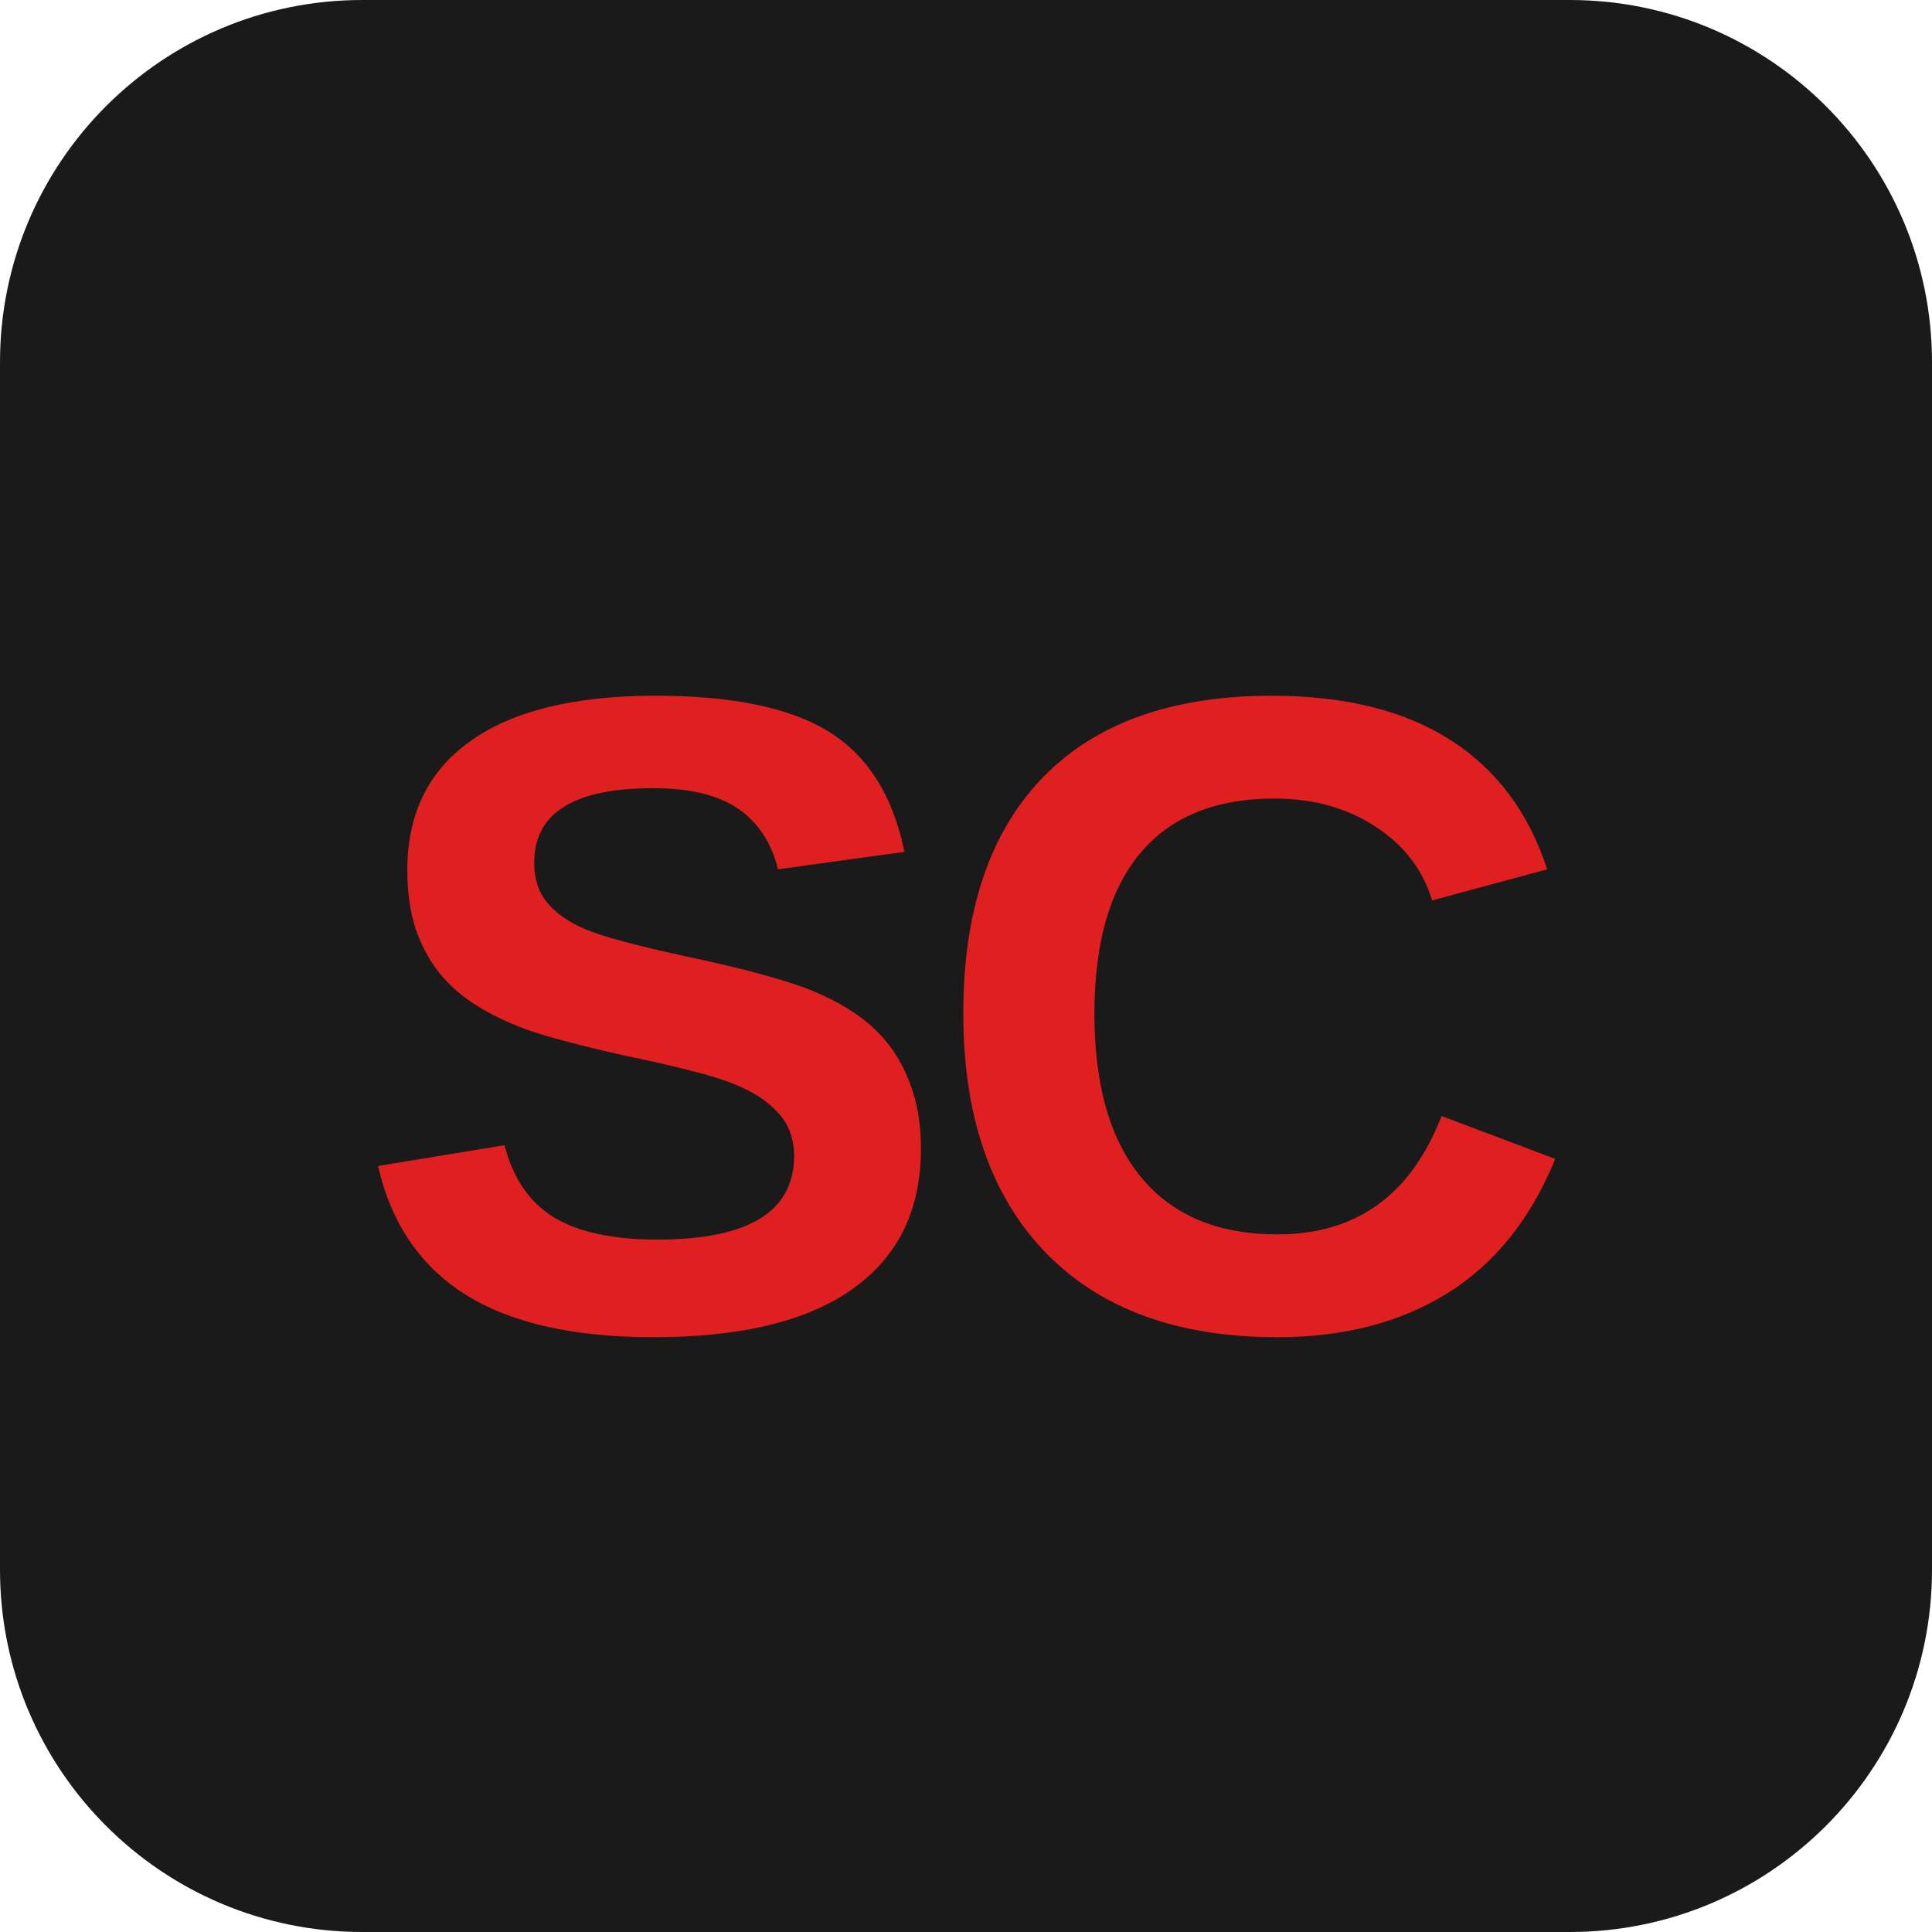
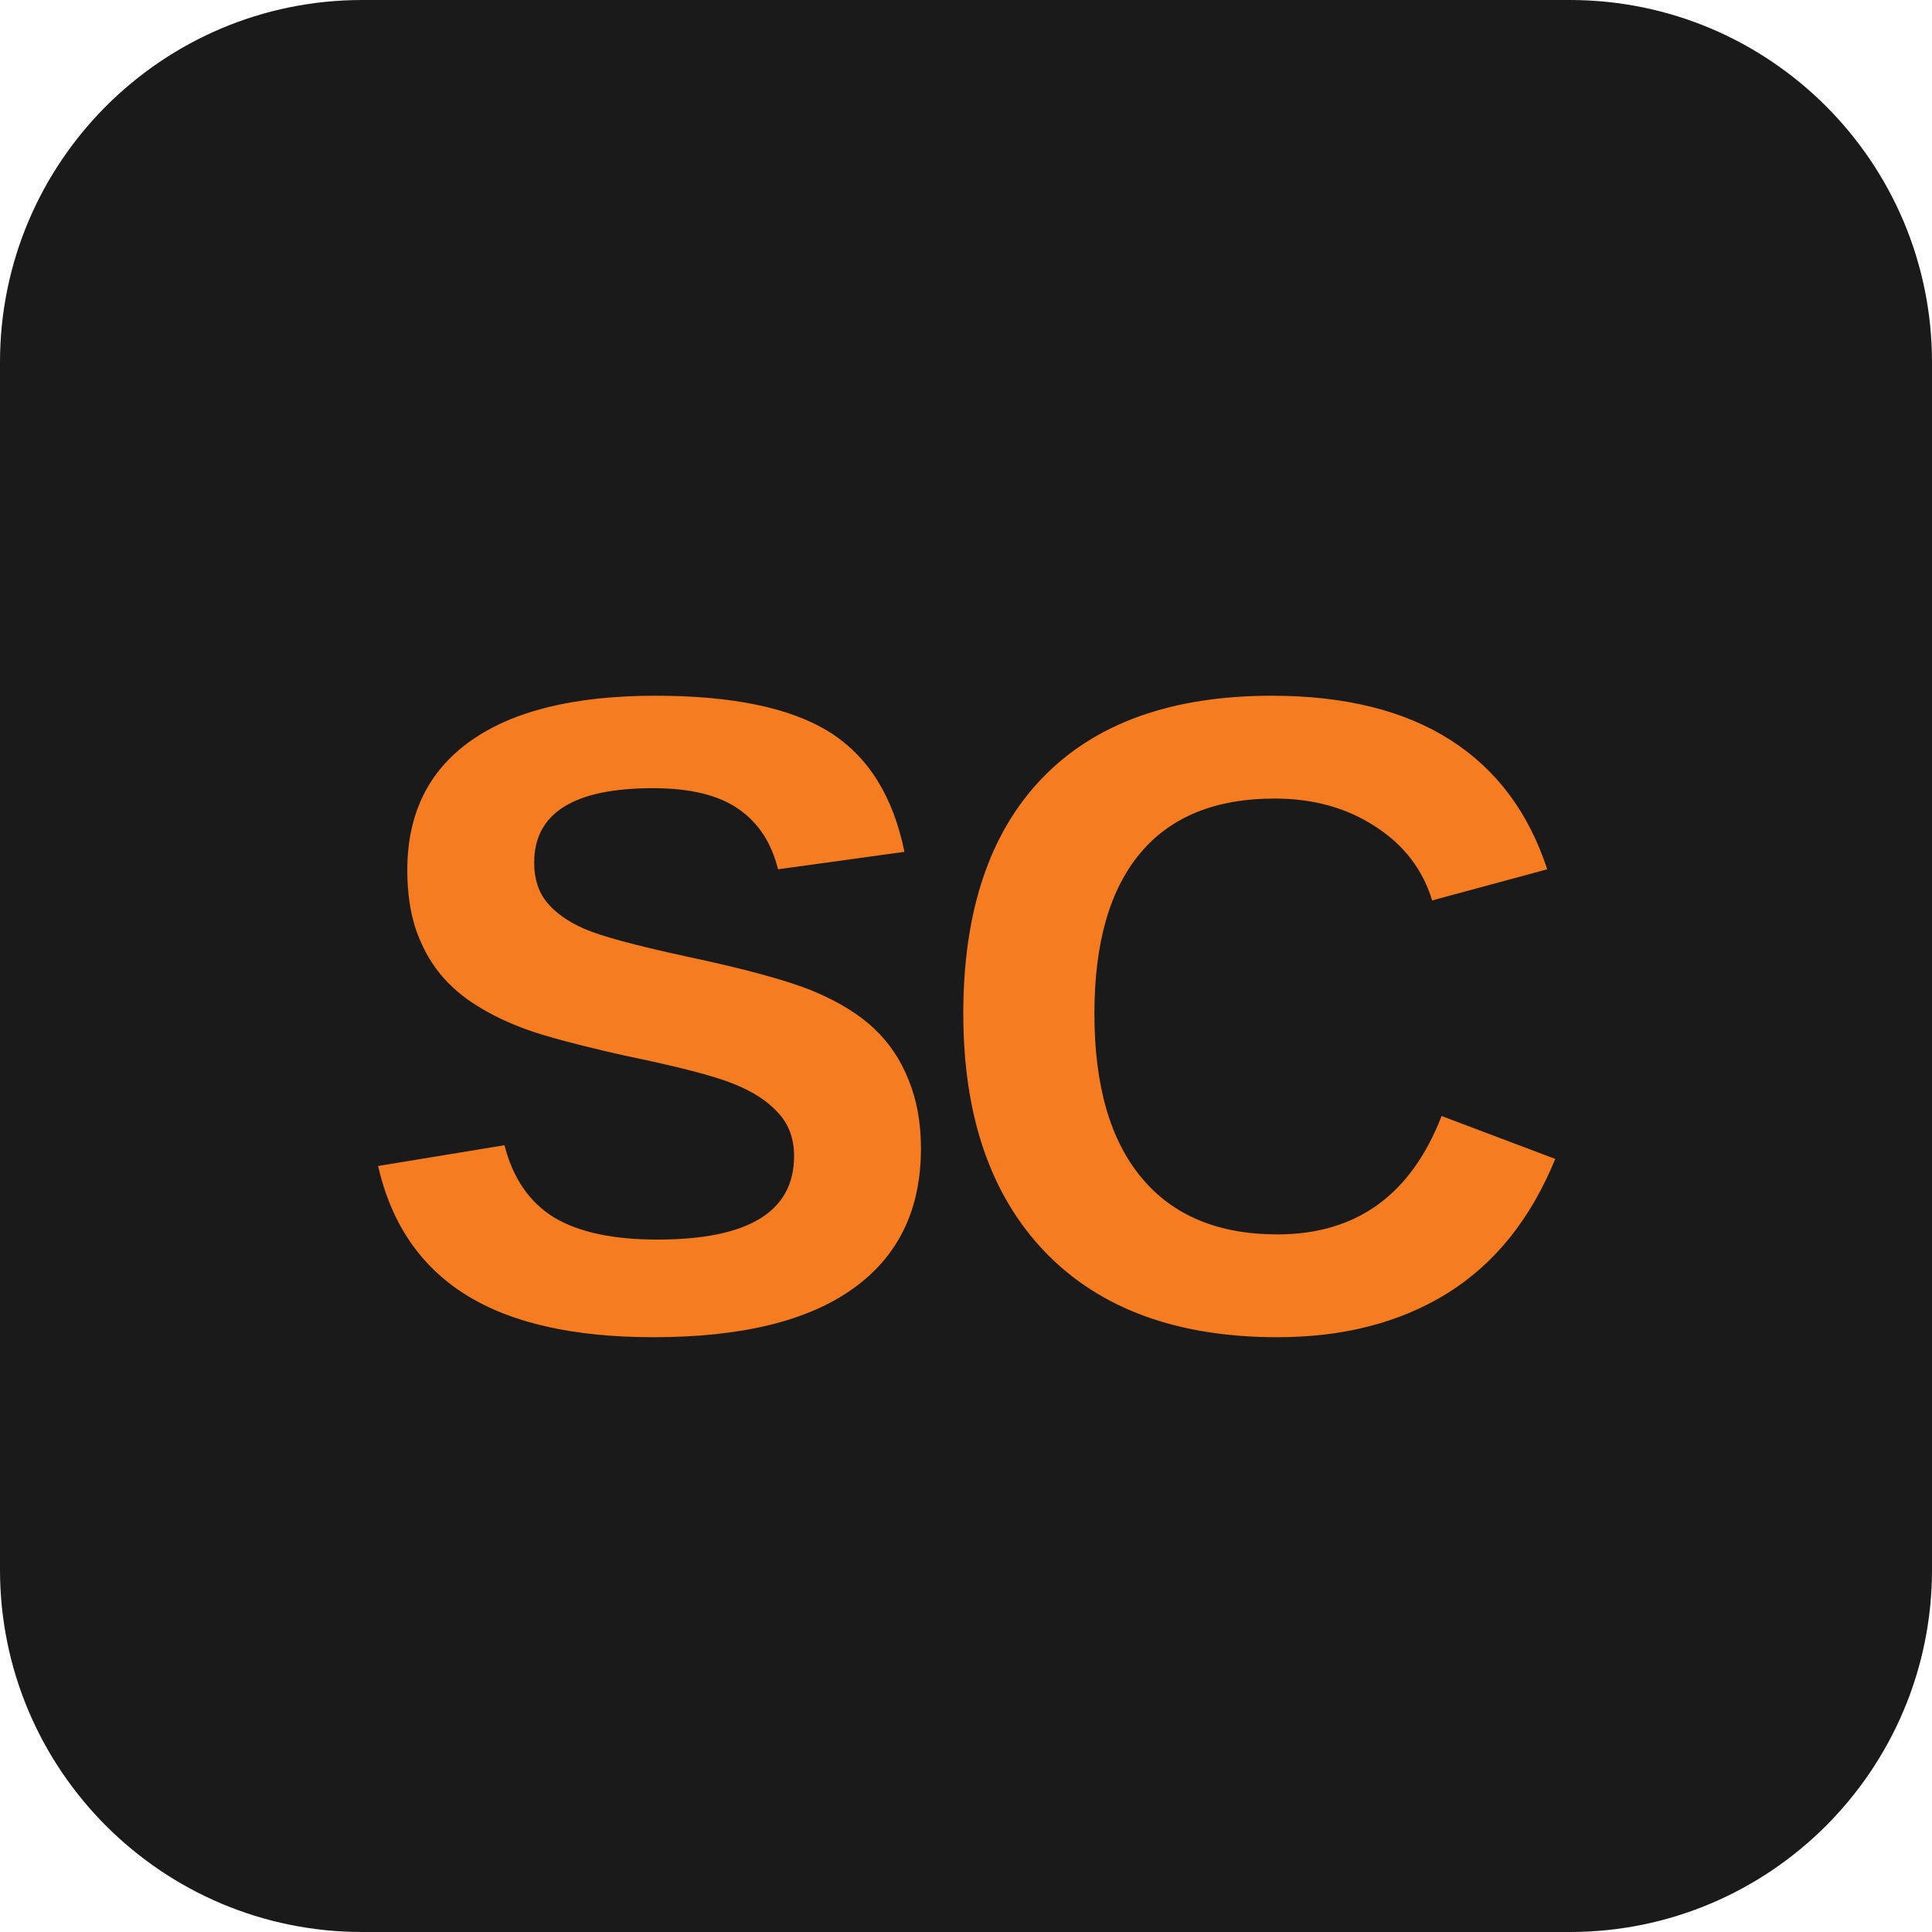
<svg xmlns="http://www.w3.org/2000/svg" viewBox="0 0 64 64" width="64" height="64">
  <rect width="64" height="64" rx="12" fill="#1a1a1a" />
-   <text x="32" y="44" font-family="Arial, Helvetica, sans-serif" font-weight="800" font-size="30" fill="#E02020" text-anchor="middle" letter-spacing="-1">SC</text>
+   <text x="32" y="44" font-family="Arial, Helvetica, sans-serif" font-weight="800" font-size="30" fill="#F57C20" text-anchor="middle" letter-spacing="-1">SC</text>
</svg>
